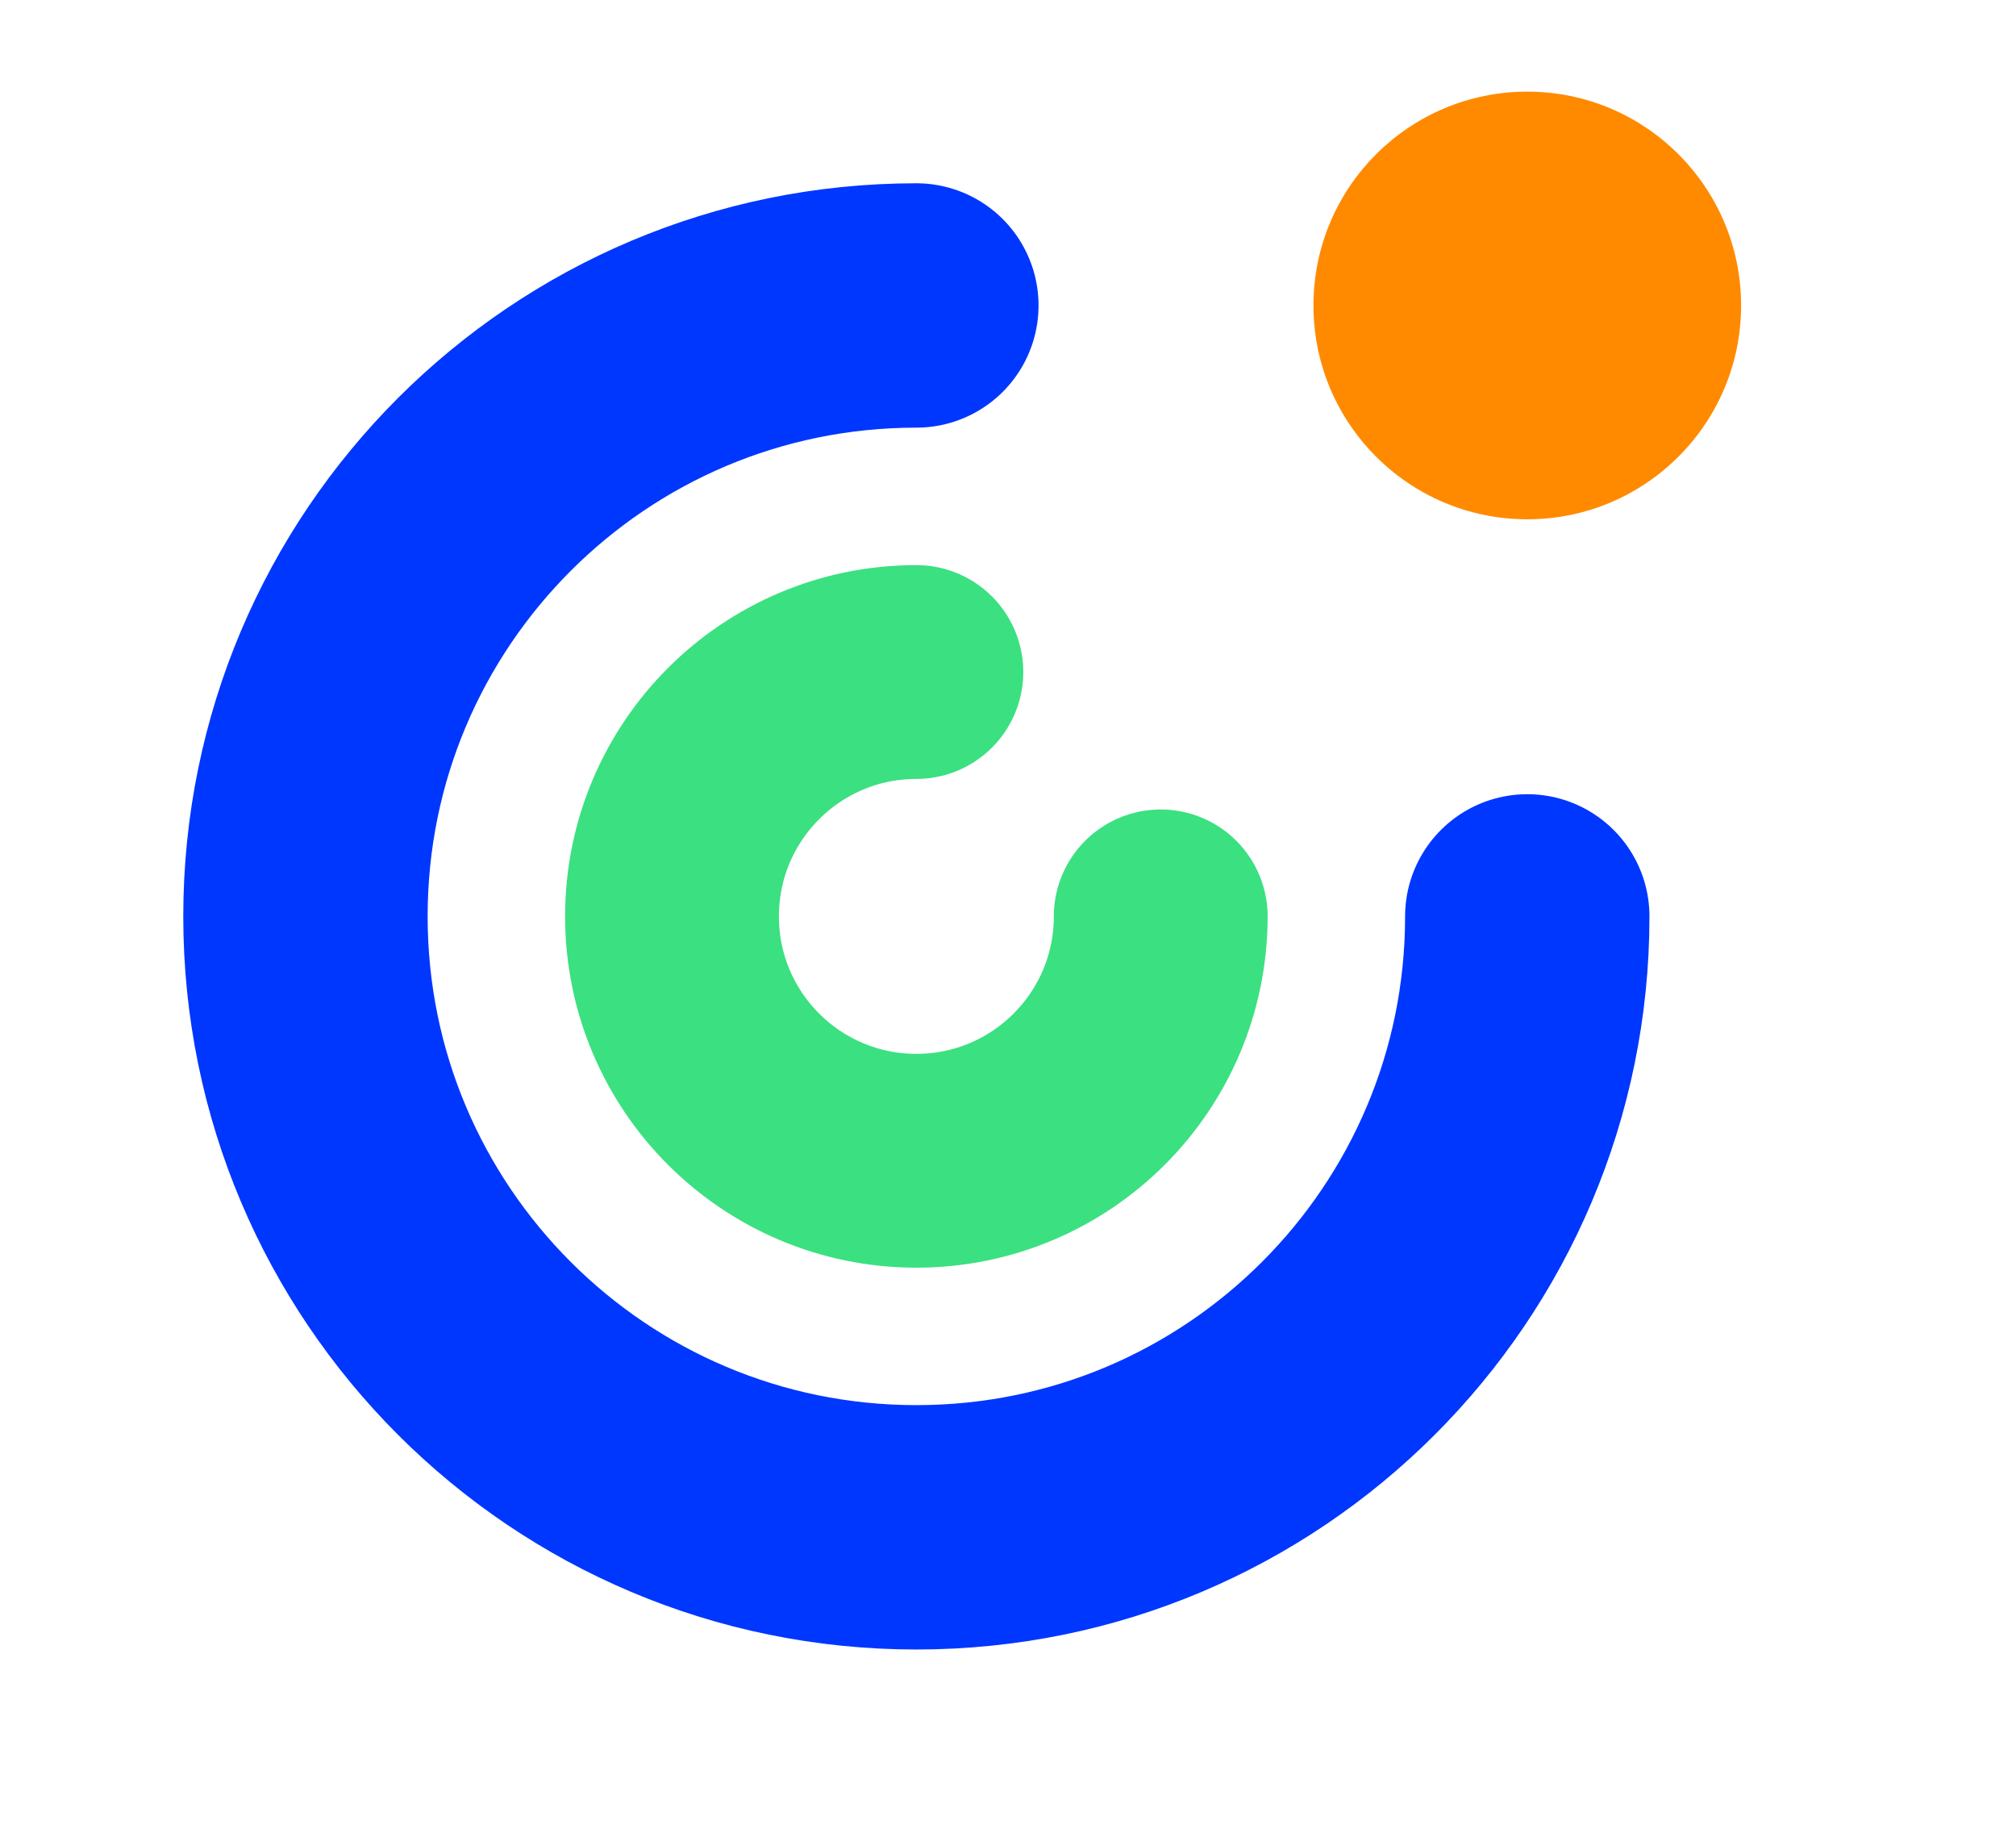
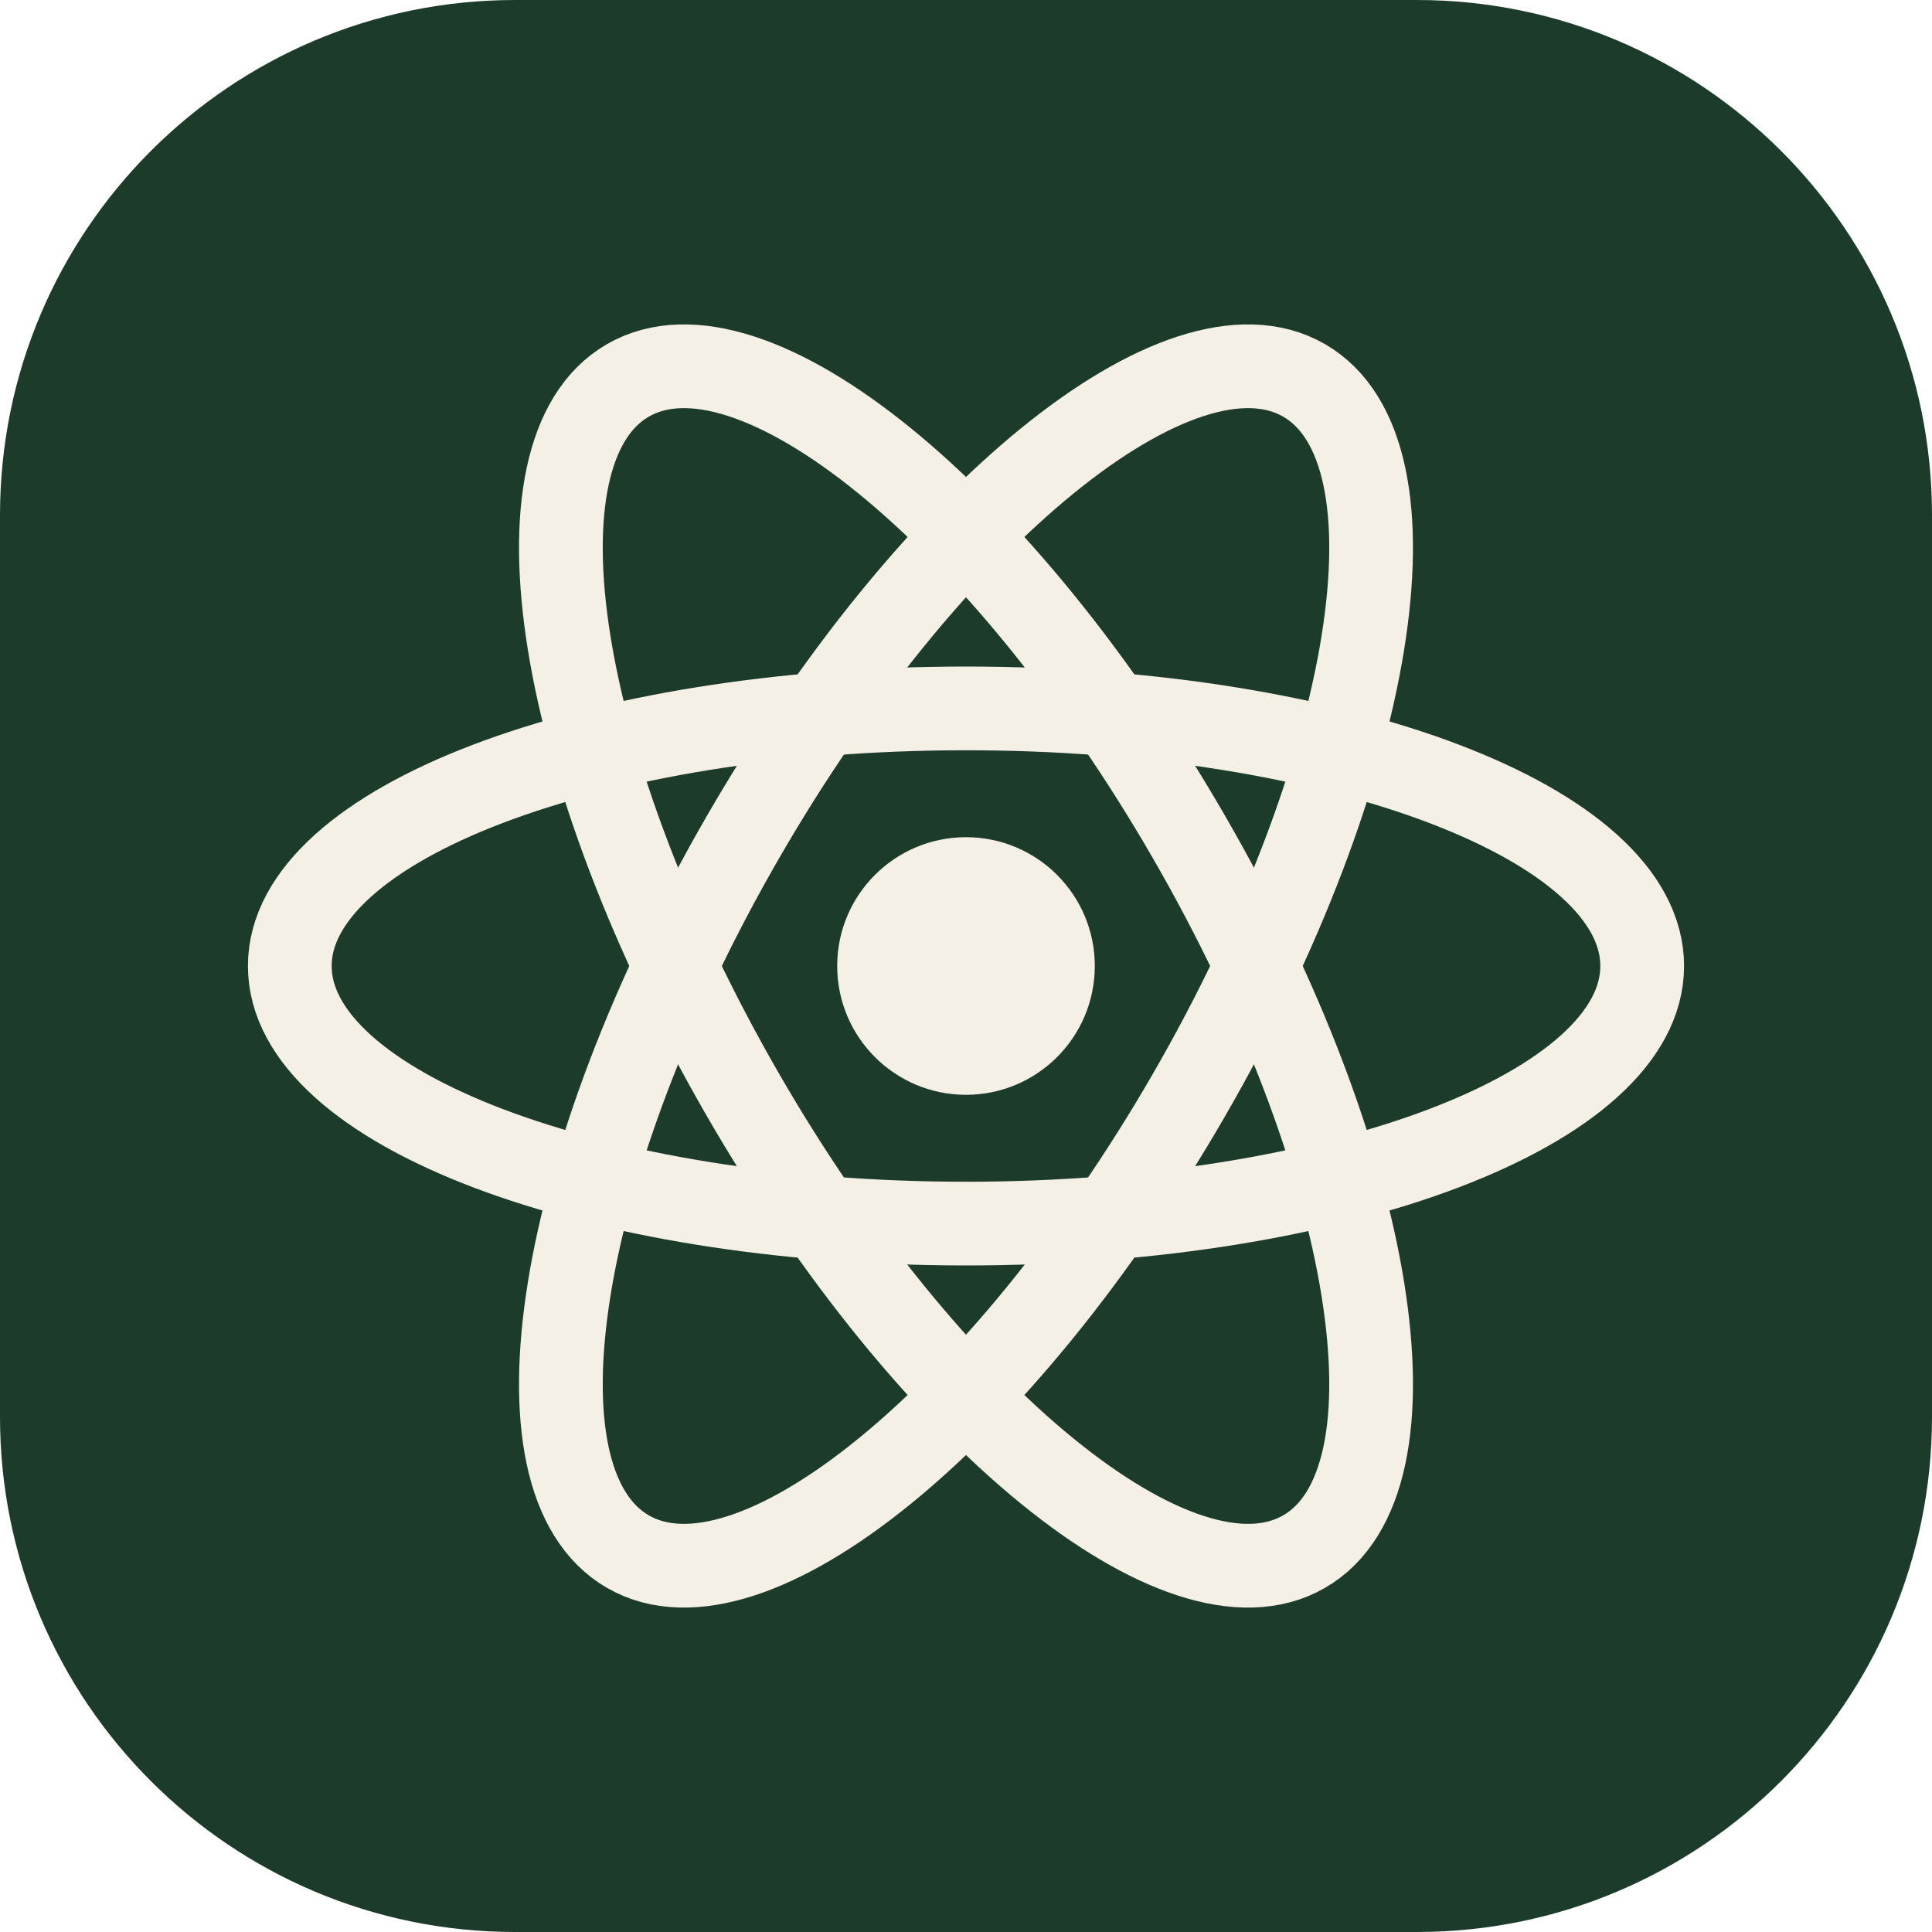
- <svg xmlns="http://www.w3.org/2000/svg" viewBox="0 0 66 60" width="66" height="60">
-   <path d="M30 10 a20 20 0 1 0 20 20" fill="none" stroke="#0037ff" stroke-width="8" stroke-linecap="round" />
-   <circle cx="50" cy="10" r="7" fill="#ff8a00" />
-   <path d="M30 22 a8 8 0 1 0 8 8" fill="none" stroke="#3be081" stroke-width="7" stroke-linecap="round" />
+ <svg xmlns="http://www.w3.org/2000/svg" viewBox="0 0 60 60" width="60" height="60">
+   <rect width="60" height="60" rx="16" fill="#1d3b2a" />
+   <g fill="none" stroke="#f5f0e6" stroke-width="2.6">
+     <ellipse cx="30" cy="30" rx="21" ry="8" />
+     <ellipse cx="30" cy="30" rx="21" ry="8" transform="rotate(60 30 30)" />
+     <ellipse cx="30" cy="30" rx="21" ry="8" transform="rotate(120 30 30)" />
+   </g>
+   <circle cx="30" cy="30" r="4" fill="#f5f0e6" />
</svg>
